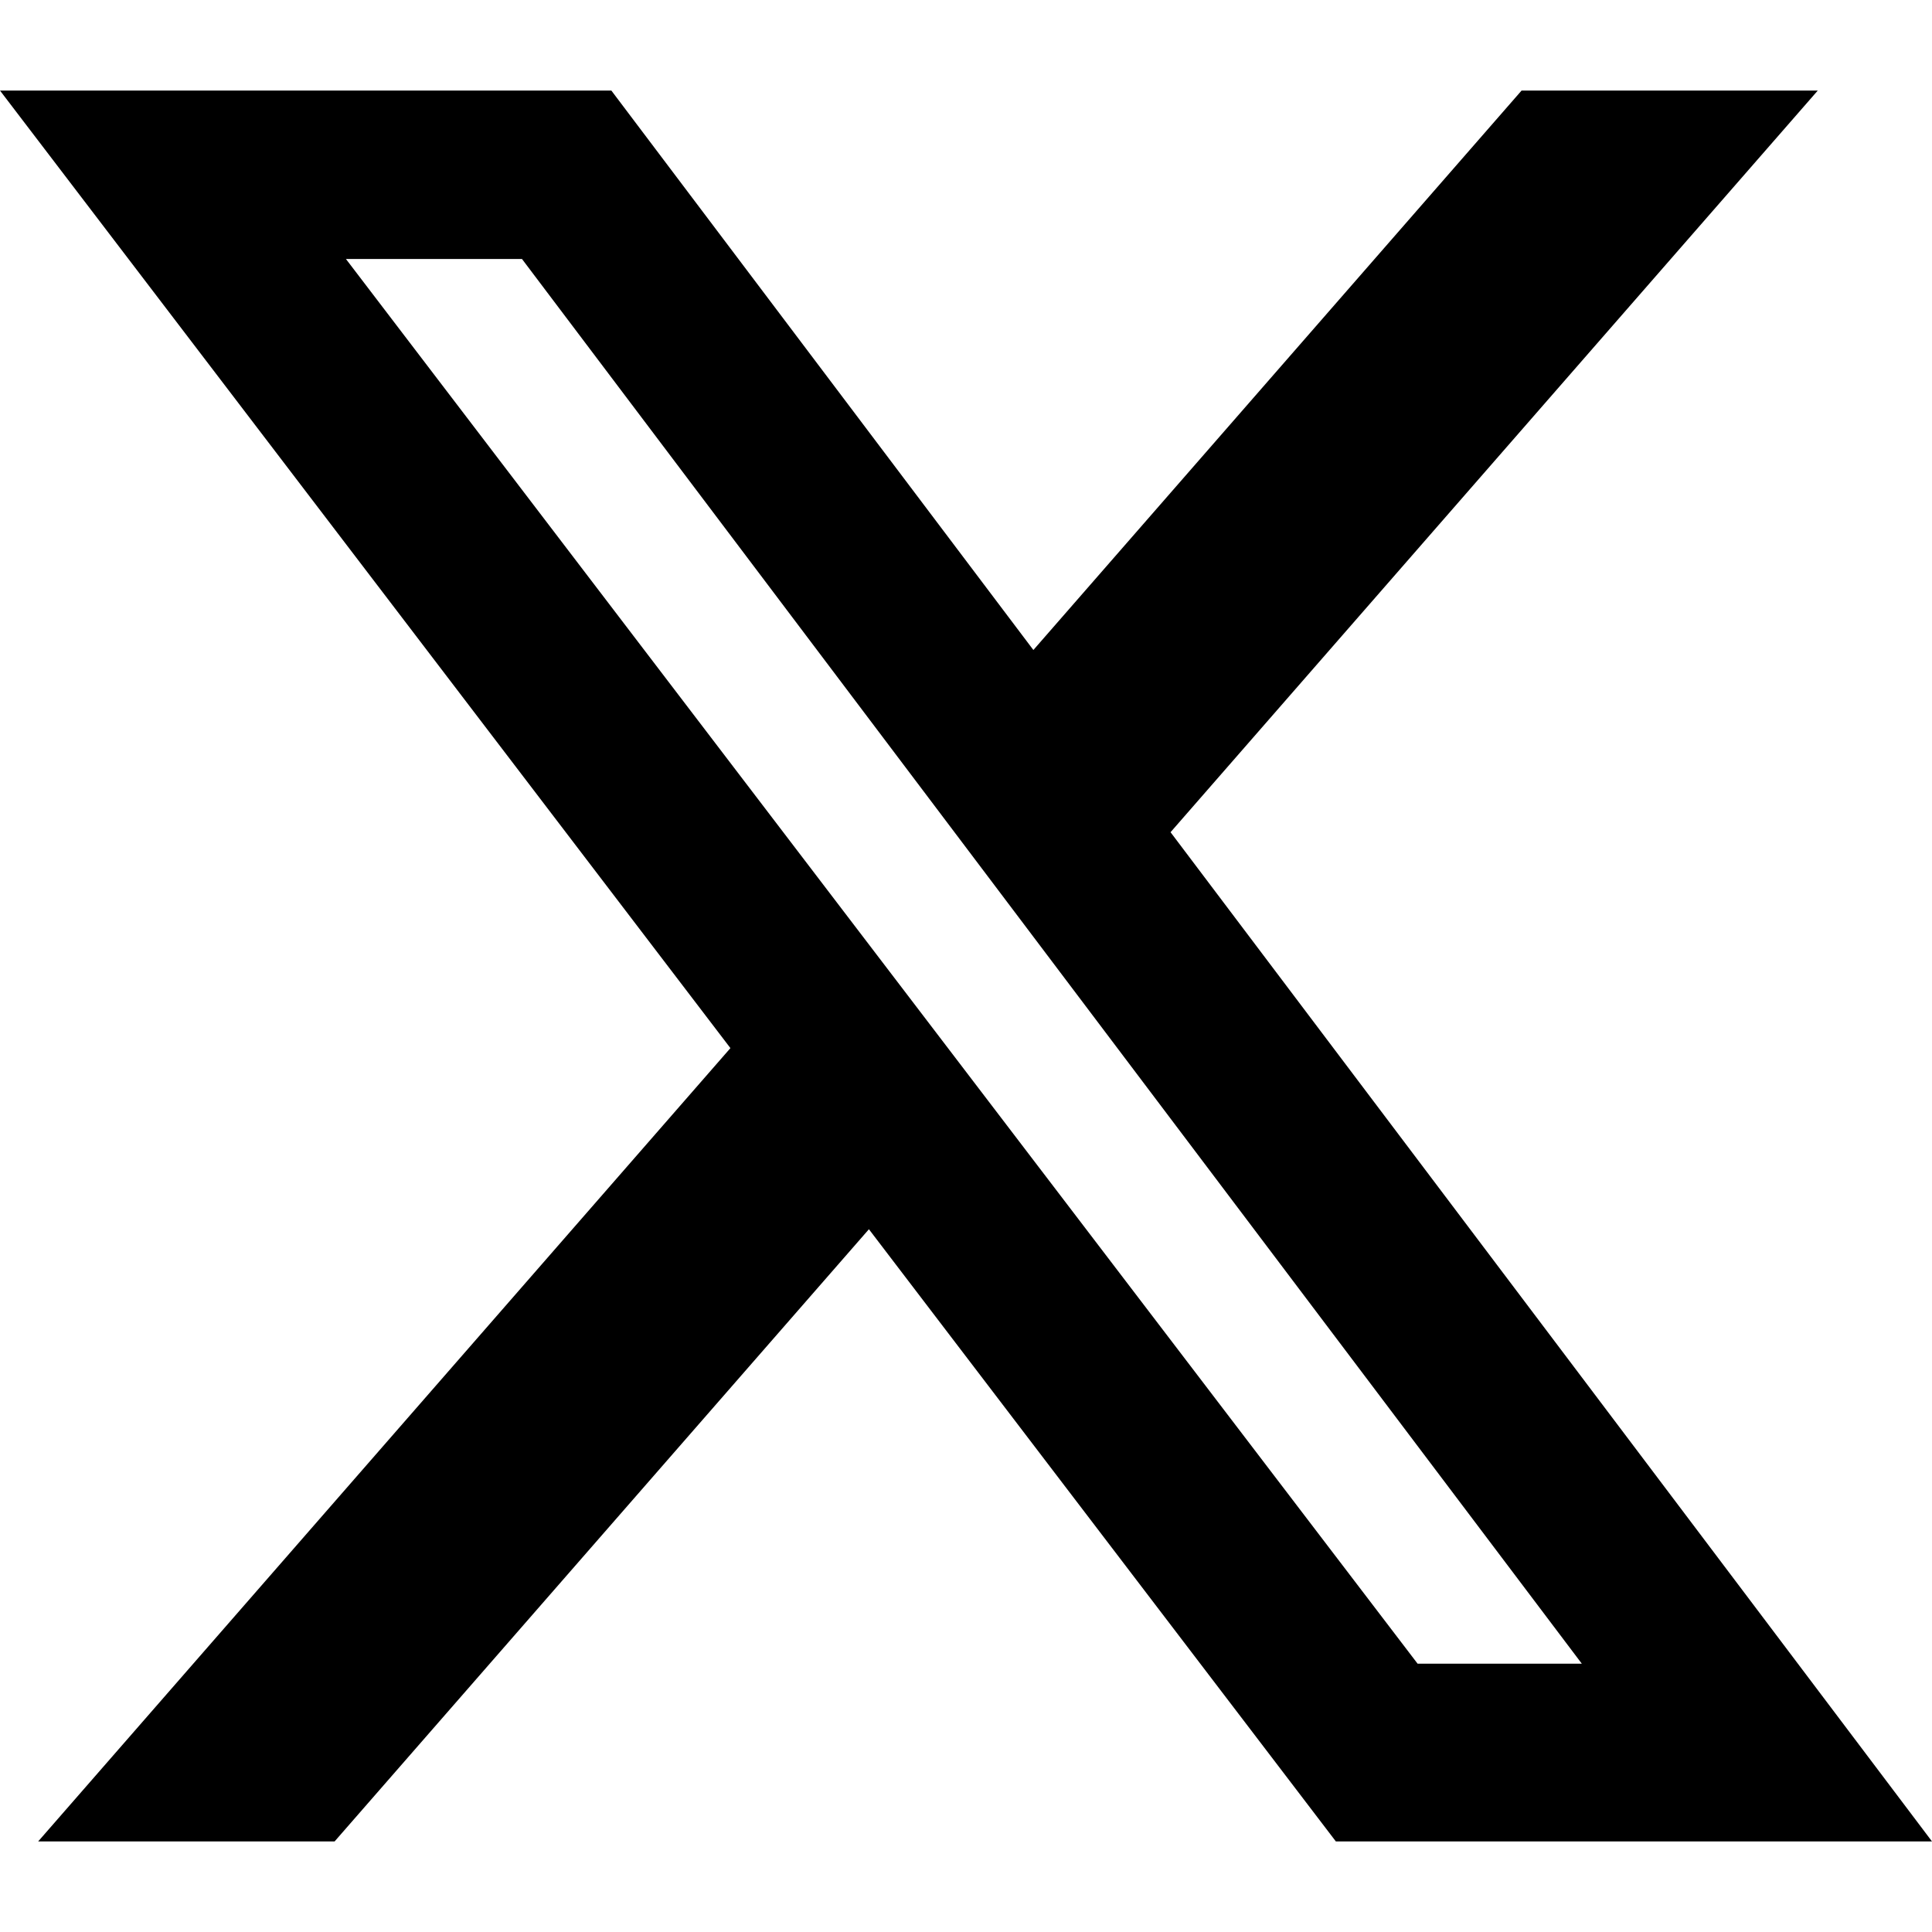
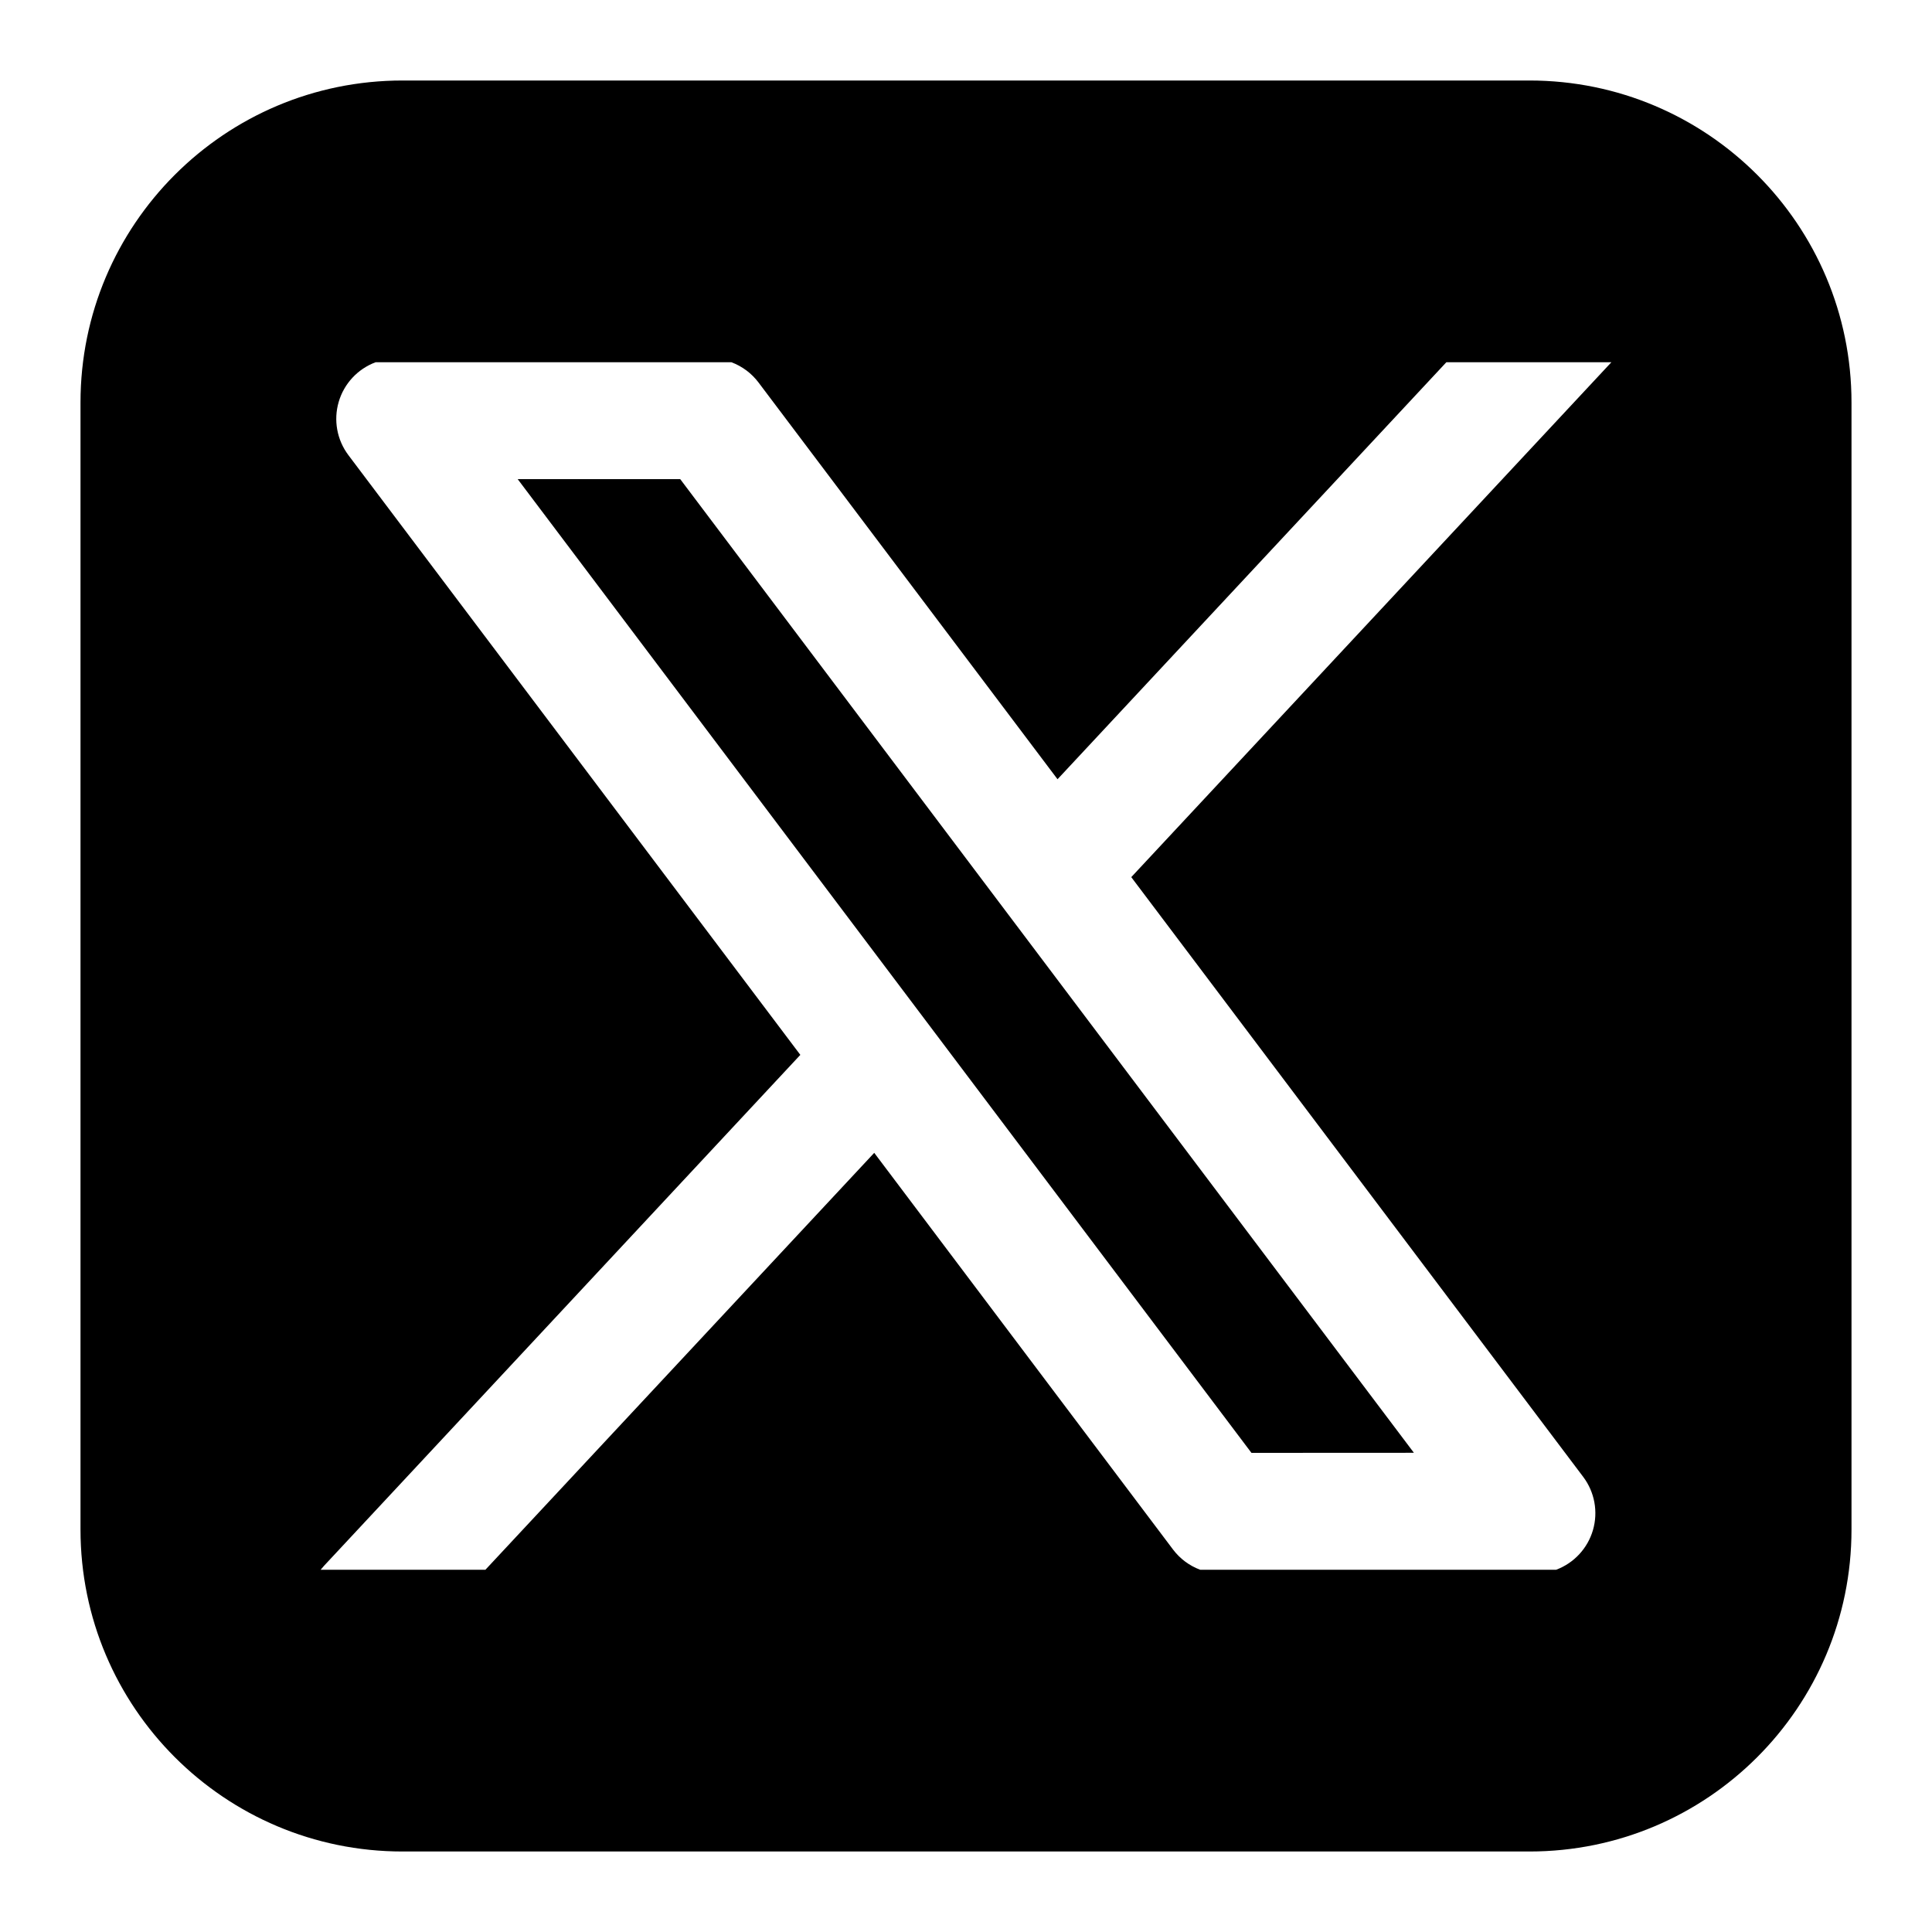
- <svg xmlns="http://www.w3.org/2000/svg" width="32" height="32" viewBox="0 0 16 16">
-   <path fill="currentColor" d="M12.6.75h2.454l-5.36 6.142L16 15.25h-4.937l-3.867-5.07l-4.425 5.07H.316l5.733-6.57L0 .75h5.063l3.495 4.633L12.601.75Zm-.86 13.028h1.36L4.323 2.145H2.865z" />
+ <svg xmlns="http://www.w3.org/2000/svg" width="32" height="32" viewBox="0 0 24 24">
+   <path fill="currentColor" fill-rule="evenodd" d="M5 1a4 4 0 0 0-4 4v14a4 4 0 0 0 4 4h14a4 4 0 0 0 4-4V5a4 4 0 0 0-4-4zm-.334 3.5a.75.75 0 0 0-.338 1.154l5.614 7.45l-5.915 6.345l-.044.051H6.03l4.83-5.179l3.712 4.928a.75.75 0 0 0 .337.251h4.422a.75.75 0 0 0 .336-1.154l-5.614-7.45L20.017 4.5h-2.05l-4.83 5.18l-3.714-4.928a.75.75 0 0 0-.337-.252zm10.88 13.548L6.431 5.952H8.45l9.114 12.095z" clip-rule="evenodd" />
</svg>
